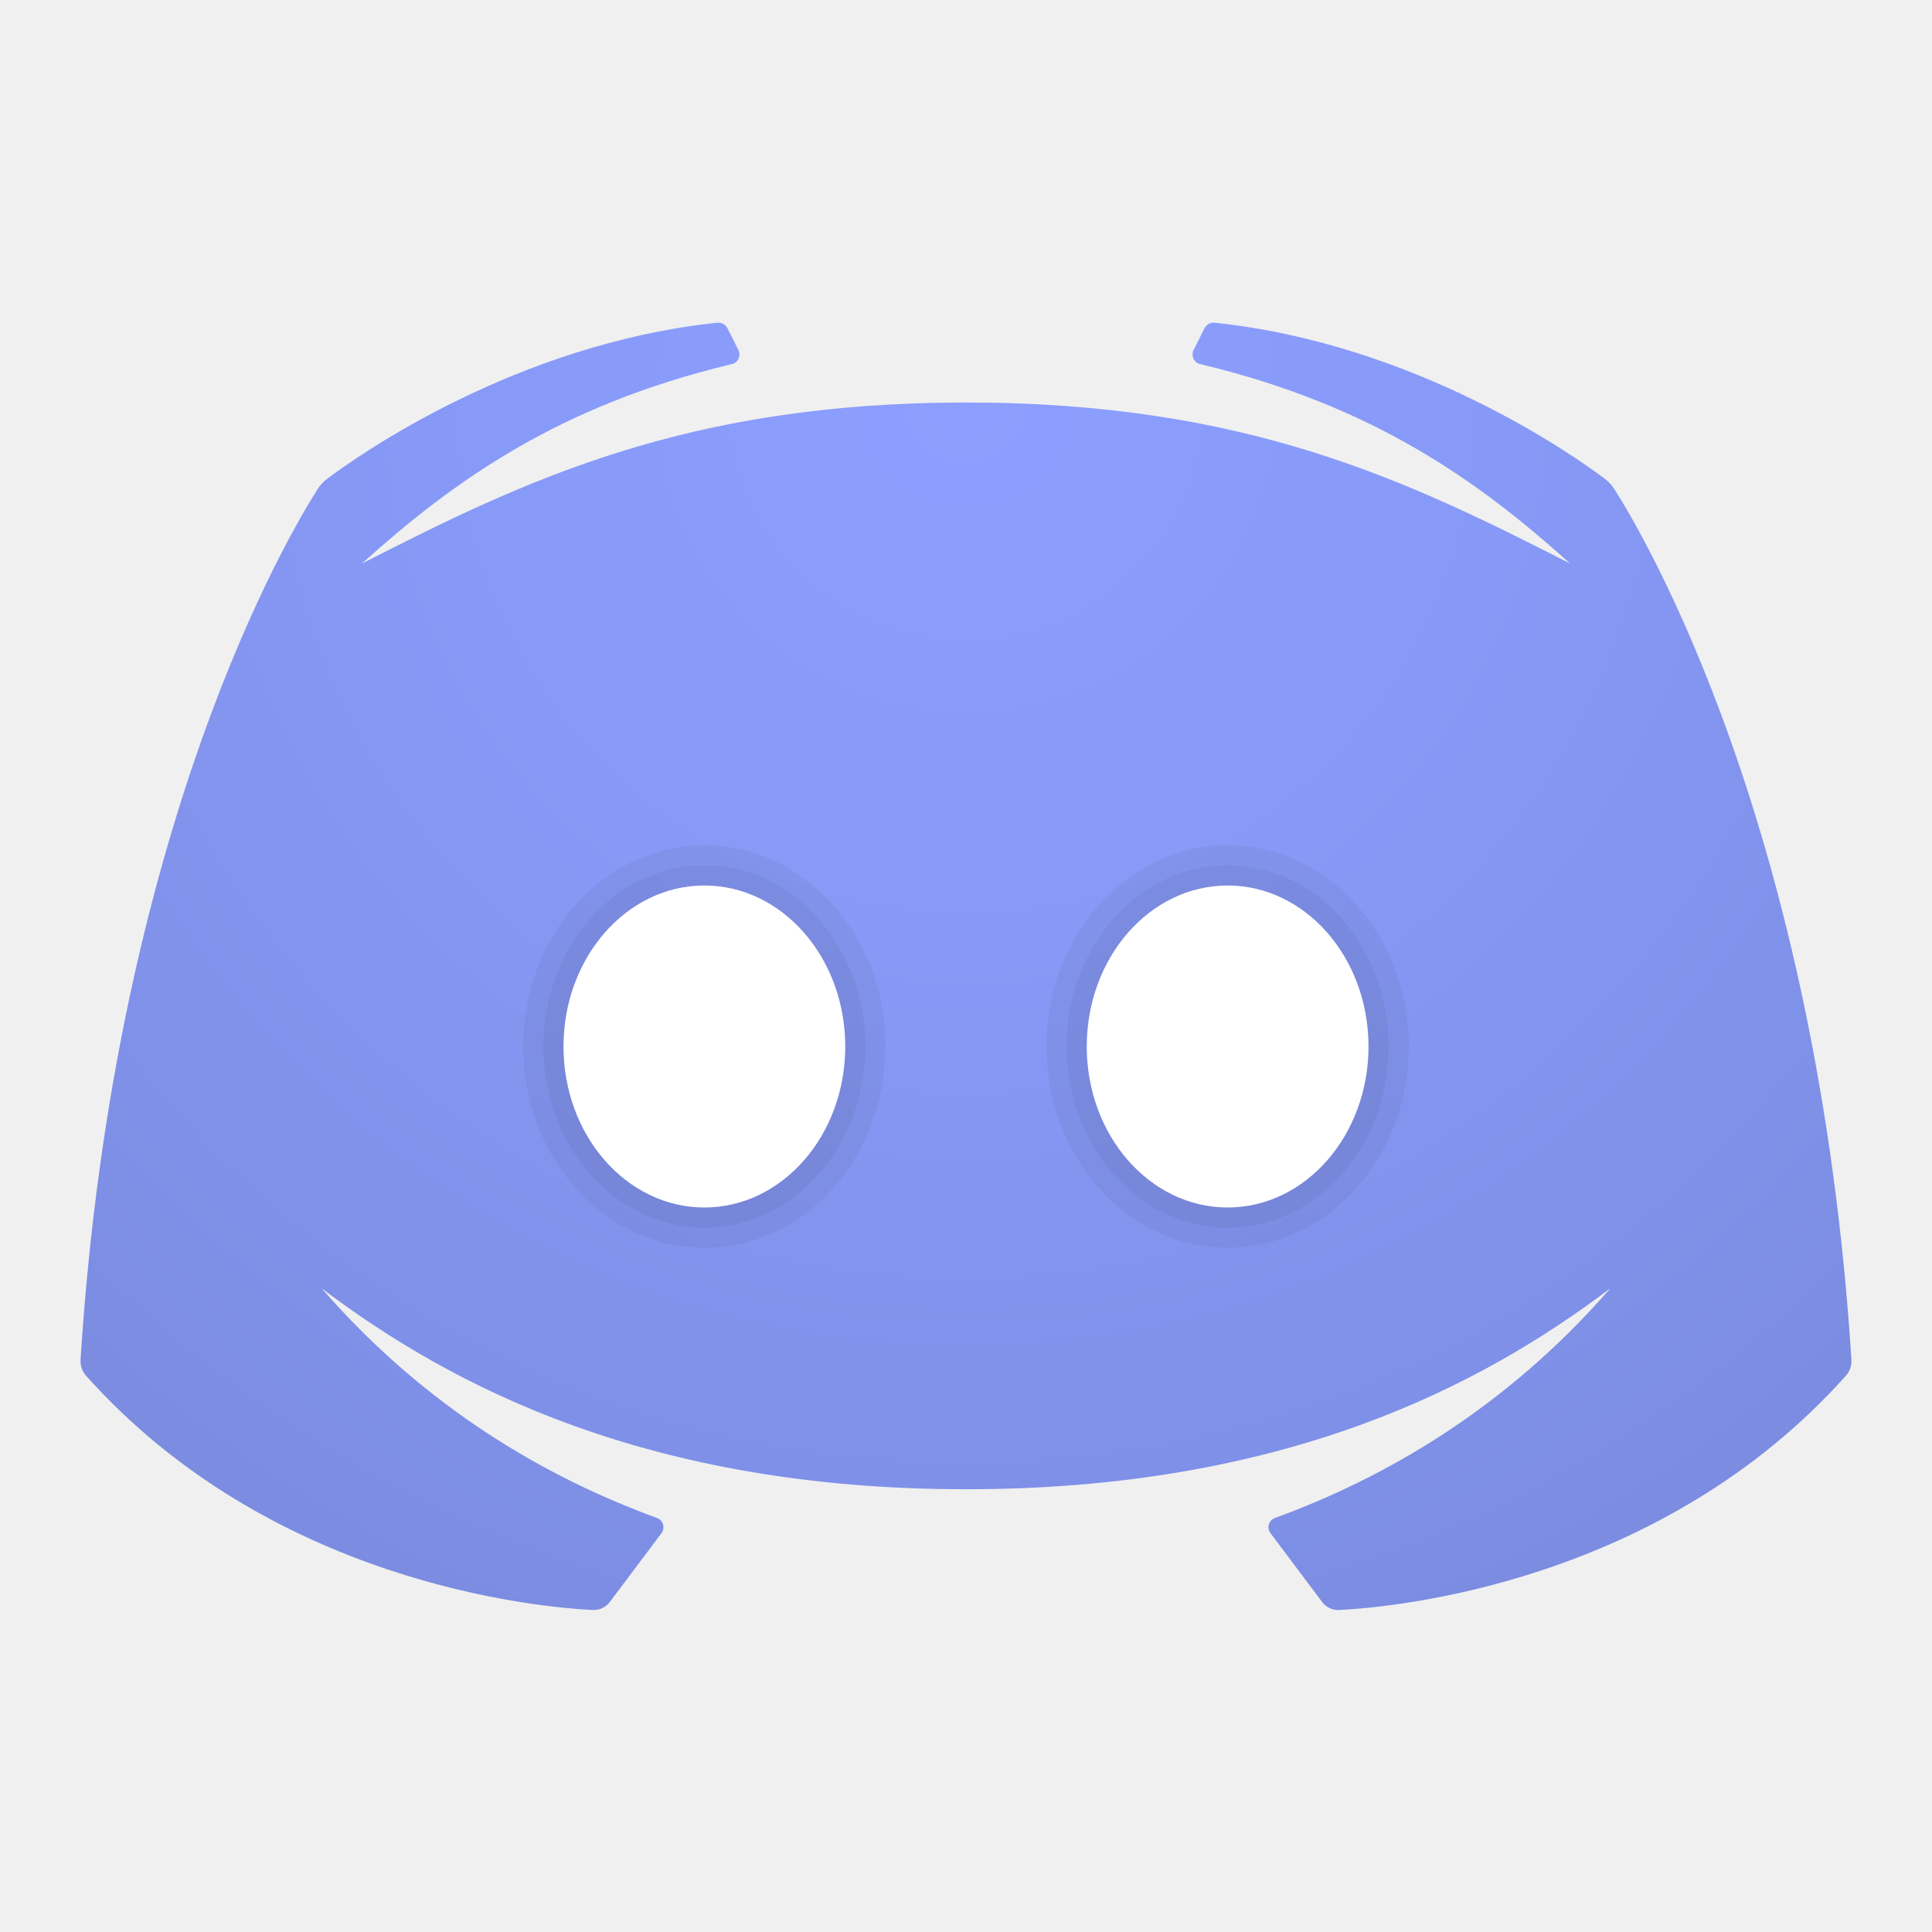
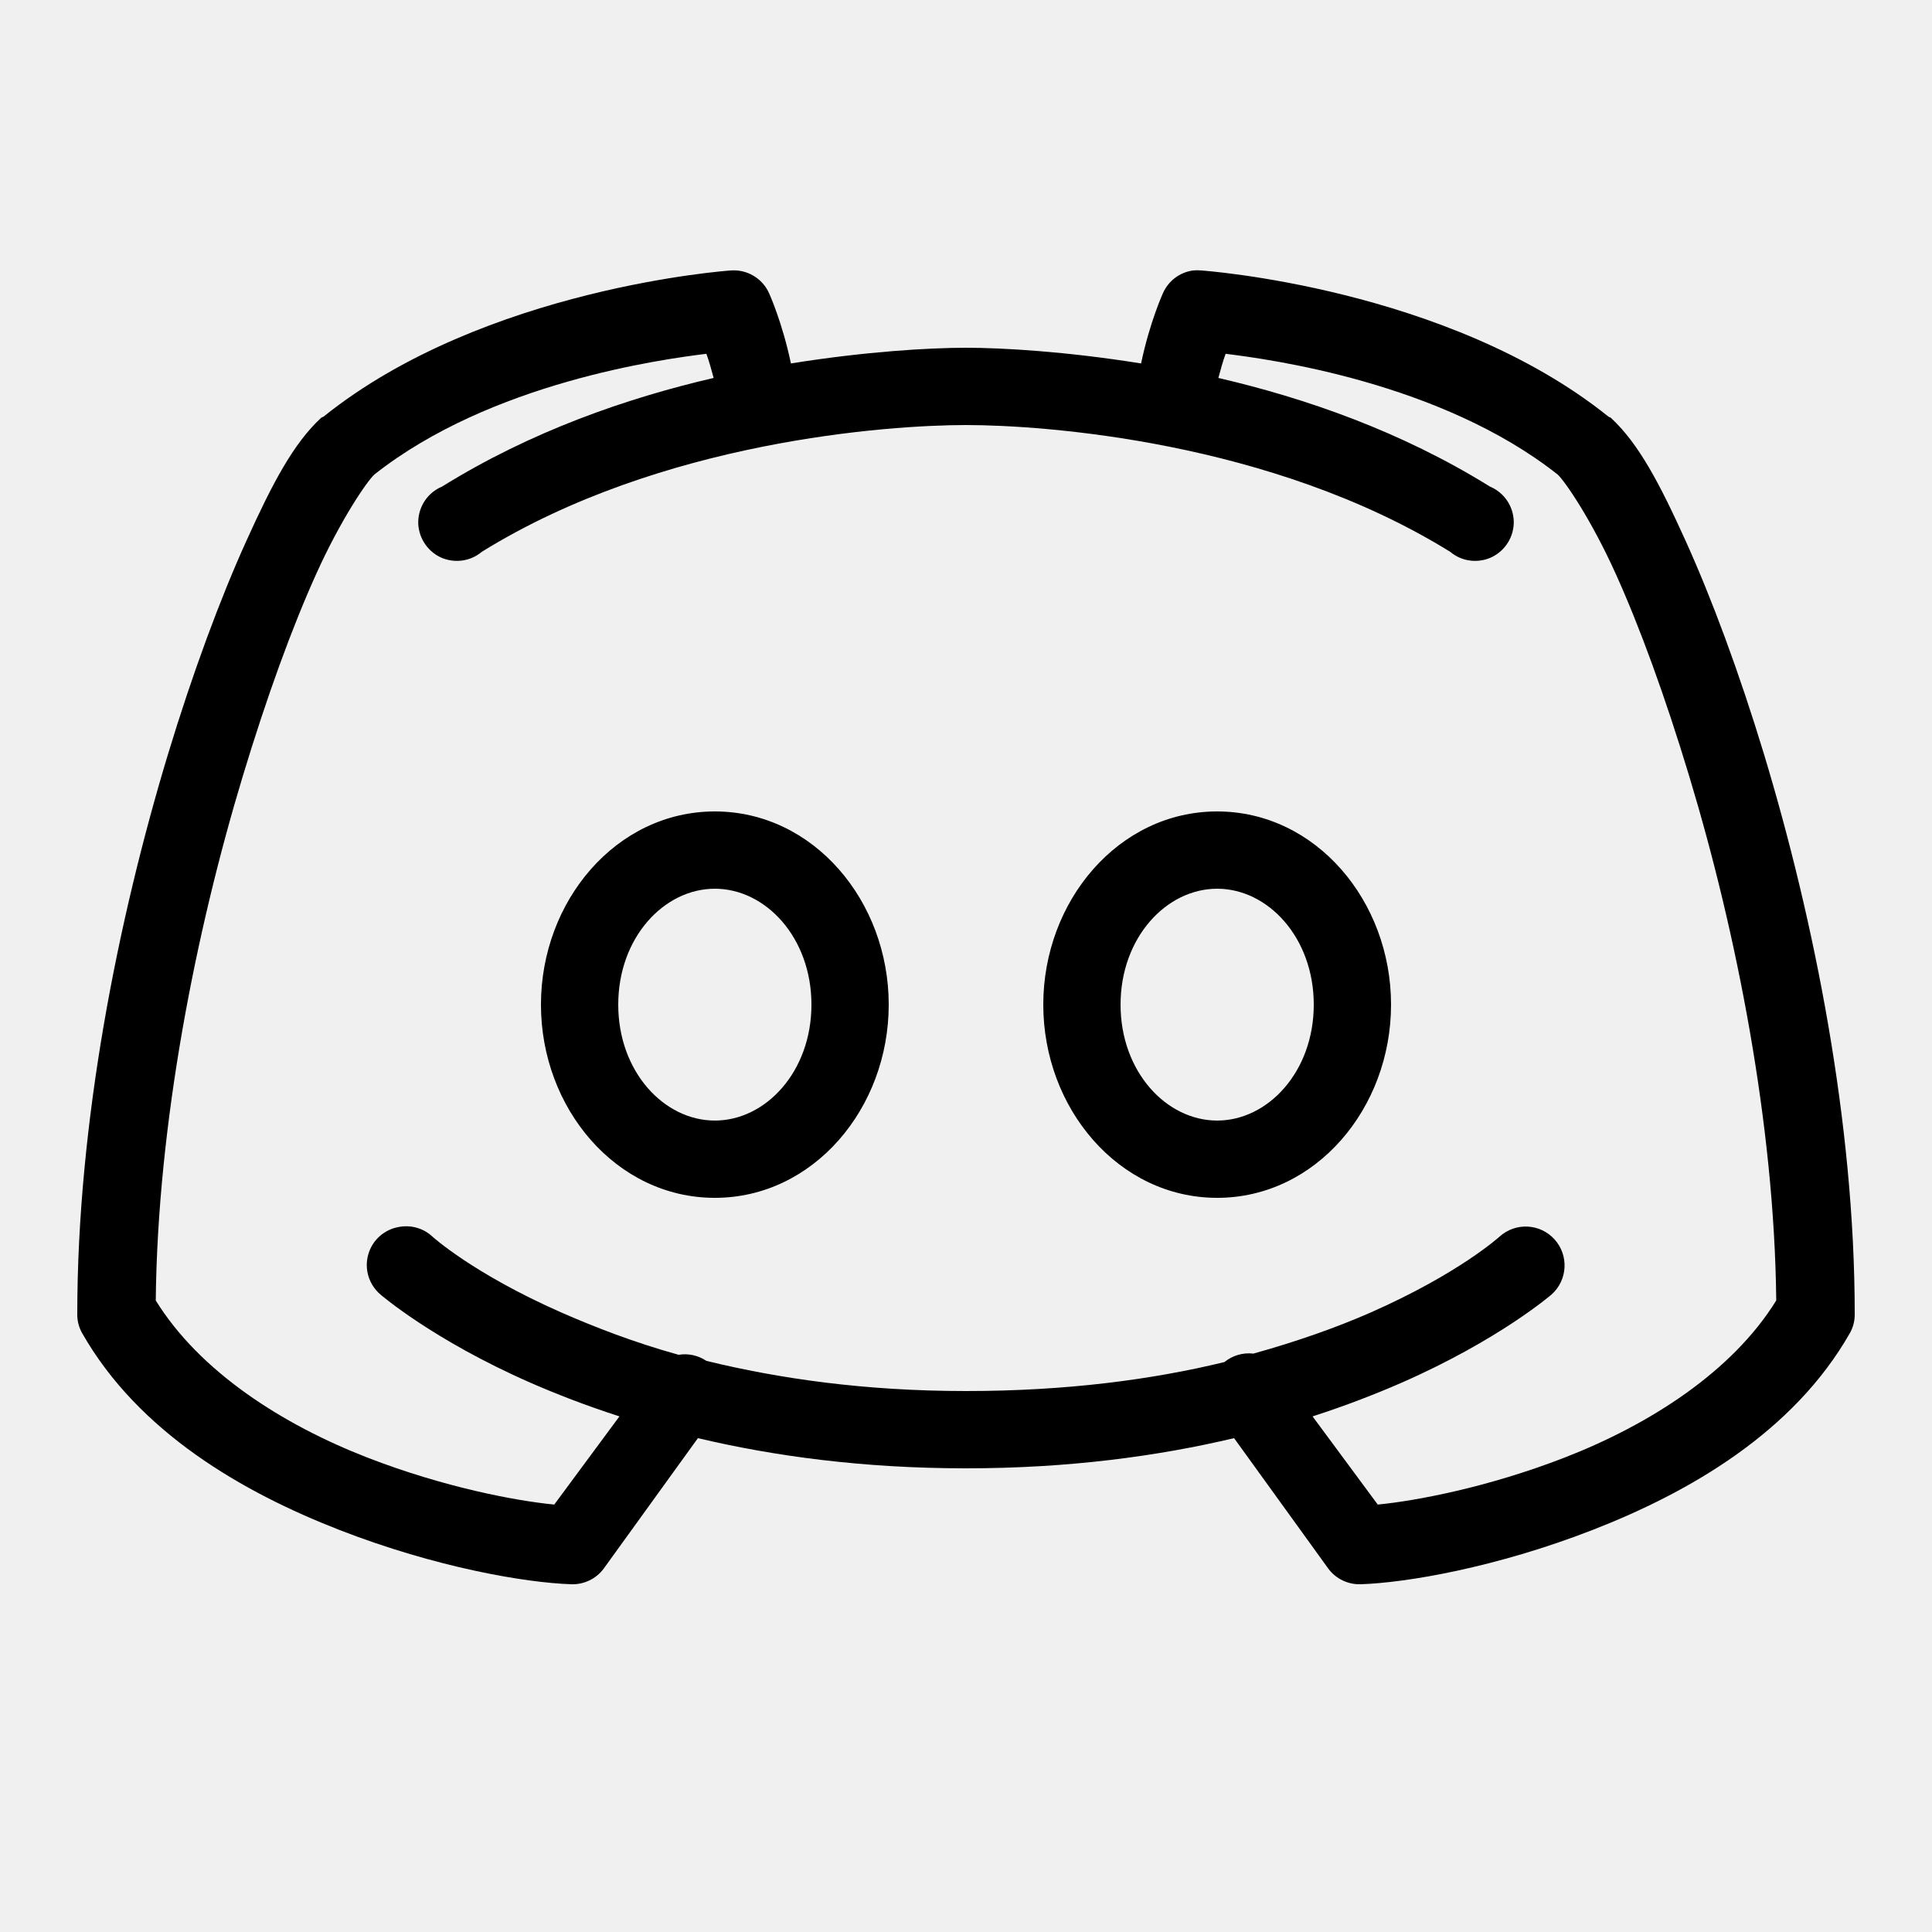
- <svg xmlns="http://www.w3.org/2000/svg" viewBox="0 0 48 48" width="48px" height="48px">
-   <radialGradient id="La9SoowKGoEUHOnYdJMSEa" cx="24" cy="10.009" r="32.252" gradientUnits="userSpaceOnUse">
-     <stop offset="0" stop-color="#8c9eff" />
-     <stop offset=".368" stop-color="#889af8" />
-     <stop offset=".889" stop-color="#7e8fe6" />
-     <stop offset="1" stop-color="#7b8ce1" />
-   </radialGradient>
-   <path fill="url(#La9SoowKGoEUHOnYdJMSEa)" d="M40.107,12.15c-0.065-0.102-0.139-0.182-0.236-0.255c-0.769-0.578-4.671-3.339-9.665-3.875 c-0.01-0.001-0.048-0.003-0.057-0.003c-0.098,0-0.183,0.057-0.224,0.14l-0.269,0.538c0,0-0.001,0-0.001,0 c-0.017,0.033-0.026,0.071-0.026,0.111c0,0.109,0.07,0.202,0.168,0.236c0.006,0.002,0.048,0.011,0.063,0.014 c4.267,1.028,6.863,2.89,9.149,4.945c-4.047-2.066-8.044-4.001-15.009-4.001s-10.961,1.936-15.009,4.001 c2.286-2.055,4.882-3.917,9.149-4.945c0.015-0.004,0.057-0.012,0.063-0.014c0.098-0.034,0.168-0.127,0.168-0.236 c0-0.04-0.009-0.078-0.026-0.111c0,0-0.001,0-0.001,0l-0.269-0.538c-0.041-0.083-0.125-0.14-0.224-0.14 c-0.009,0-0.048,0.002-0.057,0.003c-4.994,0.536-8.896,3.297-9.665,3.875c-0.097,0.073-0.17,0.153-0.236,0.255 c-0.708,1.107-5.049,8.388-5.892,21.632c-0.009,0.142,0.04,0.289,0.135,0.395c4.592,5.144,11.182,5.752,12.588,5.823 c0.167,0.008,0.327-0.065,0.427-0.199l1.282-1.709c0.1-0.134,0.046-0.322-0.111-0.379c-2.705-0.986-5.717-2.7-8.332-5.706 C11.231,34.457,16.12,37,24,37s12.769-2.543,16.009-4.993c-2.616,3.006-5.627,4.719-8.332,5.706 c-0.157,0.057-0.211,0.245-0.111,0.379l1.282,1.709c0.101,0.134,0.26,0.208,0.427,0.199c1.407-0.072,7.996-0.679,12.588-5.823 c0.095-0.106,0.144-0.253,0.135-0.395C45.156,20.538,40.815,13.257,40.107,12.15z" />
-   <ellipse cx="30.5" cy="26" opacity=".05" rx="4.5" ry="5" />
-   <ellipse cx="30.5" cy="26" opacity=".05" rx="4" ry="4.5" />
-   <ellipse cx="30.5" cy="26" fill="#fff" rx="3.5" ry="4" />
-   <ellipse cx="17.5" cy="26" opacity=".05" rx="4.5" ry="5" />
-   <ellipse cx="17.5" cy="26" opacity=".05" rx="4" ry="4.5" />
-   <ellipse cx="17.5" cy="26" fill="#fff" rx="3.5" ry="4" />
+ <svg xmlns="http://www.w3.org/2000/svg" viewBox="0 0 50 50" width="50px" height="50px">
+   <path d="M 18.906 7 C 18.906 7 12.539 7.438 8.375 10.781 C 8.355 10.789 8.332 10.801 8.312 10.812 C 7.59 11.48 7.047 12.516 6.375 14 C 5.703 15.484 4.992 17.395 4.344 19.531 C 3.051 23.809 2 29.059 2 34 C 1.996 34.176 2.039 34.348 2.125 34.5 C 3.586 37.066 6.273 38.617 8.781 39.594 C 11.289 40.57 13.605 40.961 14.781 41 C 15.113 41.012 15.43 40.859 15.625 40.594 L 18.062 37.219 C 20.027 37.684 22.332 38 25 38 C 27.668 38 29.973 37.684 31.938 37.219 L 34.375 40.594 C 34.57 40.859 34.887 41.012 35.219 41 C 36.395 40.961 38.711 40.57 41.219 39.594 C 43.727 38.617 46.414 37.066 47.875 34.5 C 47.961 34.348 48.004 34.176 48 34 C 48 29.059 46.949 23.809 45.656 19.531 C 45.008 17.395 44.297 15.484 43.625 14 C 42.953 12.516 42.41 11.48 41.688 10.812 C 41.668 10.801 41.645 10.789 41.625 10.781 C 37.461 7.438 31.094 7 31.094 7 C 31.02 6.992 30.949 6.992 30.875 7 C 30.527 7.047 30.234 7.273 30.094 7.594 C 30.094 7.594 29.754 8.34 29.531 9.406 C 27.582 9.094 25.941 9 25 9 C 24.059 9 22.418 9.094 20.469 9.406 C 20.246 8.34 19.906 7.594 19.906 7.594 C 19.734 7.203 19.332 6.965 18.906 7 Z M 18.281 9.156 C 18.355 9.359 18.406 9.551 18.469 9.781 C 16.215 10.305 13.746 11.16 11.438 12.594 C 11.074 12.746 10.836 13.098 10.824 13.492 C 10.816 13.883 11.039 14.246 11.391 14.418 C 11.746 14.586 12.168 14.535 12.469 14.281 C 17.102 11.41 22.996 11 25 11 C 27.004 11 32.898 11.41 37.531 14.281 C 37.832 14.535 38.254 14.586 38.609 14.418 C 38.961 14.246 39.184 13.883 39.176 13.492 C 39.164 13.098 38.926 12.746 38.562 12.594 C 36.254 11.16 33.785 10.305 31.531 9.781 C 31.594 9.551 31.645 9.359 31.719 9.156 C 32.859 9.297 37.293 9.895 40.312 12.281 C 40.508 12.461 41.188 13.461 41.812 14.844 C 42.438 16.227 43.094 18.027 43.719 20.094 C 44.938 24.125 45.922 29.098 45.969 33.656 C 44.832 35.496 42.699 36.863 40.5 37.719 C 38.5 38.496 36.633 38.844 35.656 38.938 L 33.969 36.656 C 34.828 36.379 35.602 36.078 36.281 35.781 C 38.805 34.672 40.156 33.5 40.156 33.5 C 40.57 33.129 40.605 32.492 40.234 32.078 C 39.863 31.664 39.227 31.629 38.812 32 C 38.812 32 37.766 32.957 35.469 33.969 C 34.625 34.34 33.602 34.707 32.438 35.031 C 32.168 35 31.898 35.078 31.688 35.25 C 29.824 35.703 27.609 36 25 36 C 22.371 36 20.152 35.676 18.281 35.219 C 18.07 35.078 17.812 35.02 17.562 35.062 C 16.395 34.738 15.379 34.34 14.531 33.969 C 12.234 32.957 11.188 32 11.188 32 C 10.961 31.789 10.648 31.699 10.344 31.75 C 9.957 31.809 9.637 32.086 9.531 32.465 C 9.422 32.84 9.547 33.246 9.844 33.5 C 9.844 33.5 11.195 34.672 13.719 35.781 C 14.398 36.078 15.172 36.379 16.031 36.656 L 14.344 38.938 C 13.367 38.844 11.5 38.496 9.5 37.719 C 7.301 36.863 5.168 35.496 4.031 33.656 C 4.078 29.098 5.062 24.125 6.281 20.094 C 6.906 18.027 7.562 16.227 8.188 14.844 C 8.812 13.461 9.492 12.461 9.688 12.281 C 12.707 9.895 17.141 9.297 18.281 9.156 Z M 18.5 21 C 15.949 21 14 23.316 14 26 C 14 28.684 15.949 31 18.5 31 C 21.051 31 23 28.684 23 26 C 23 23.316 21.051 21 18.5 21 Z M 31.5 21 C 28.949 21 27 23.316 27 26 C 27 28.684 28.949 31 31.5 31 C 34.051 31 36 28.684 36 26 C 36 23.316 34.051 21 31.5 21 Z M 18.5 23 C 19.816 23 21 24.266 21 26 C 21 27.734 19.816 29 18.5 29 C 17.184 29 16 27.734 16 26 C 16 24.266 17.184 23 18.5 23 Z M 31.5 23 C 32.816 23 34 24.266 34 26 C 34 27.734 32.816 29 31.5 29 C 30.184 29 29 27.734 29 26 C 29 24.266 30.184 23 31.5 23 Z" />
</svg>
